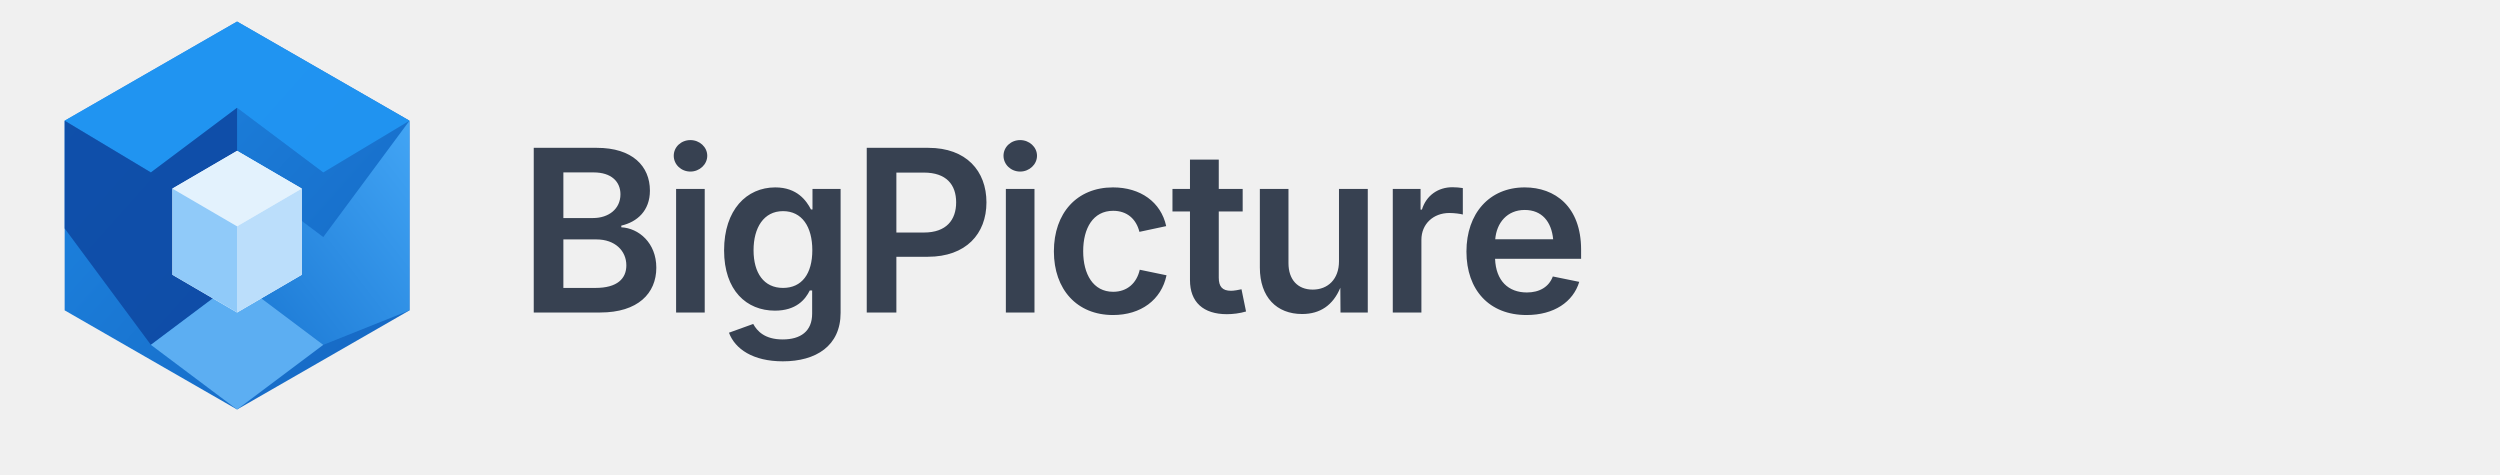
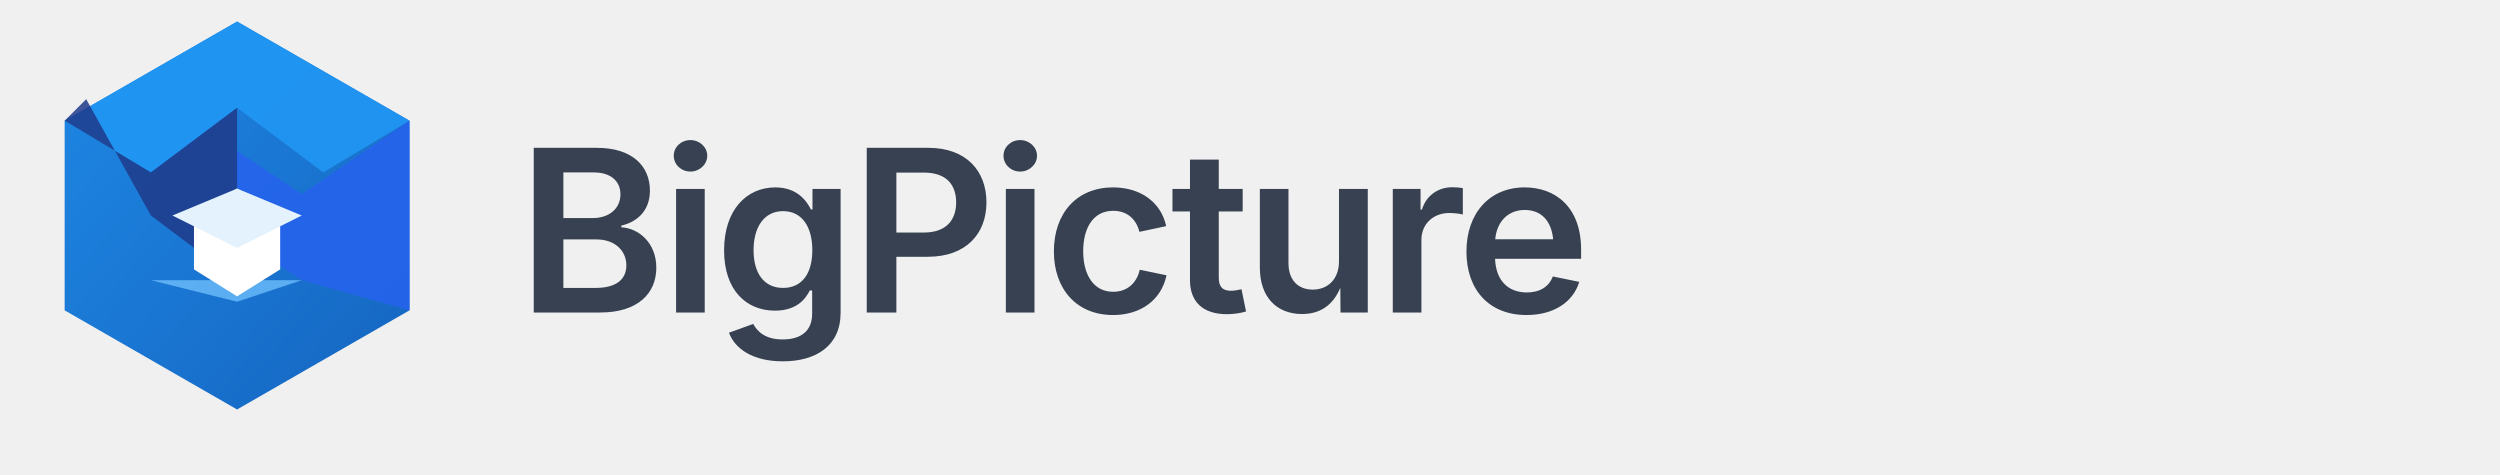
<svg xmlns="http://www.w3.org/2000/svg" viewBox="0 0 232 44" fill="none" role="img" aria-labelledby="bp-title">
+   <path d="M22 2 38 11.2V28.8L22 38 6 28.8V11.2L22 2Z" fill="url(#bp-a1)" />
  <defs>
    <linearGradient id="bp-a1" x1="0" y1="0" x2="1" y2="1">
      <stop offset="0%" stop-color="#1E88E5" />
      <stop offset="100%" stop-color="#1565C0" />
    </linearGradient>
-     <linearGradient id="bp-a2" x1="1" y1="0" x2="0" y2="1">
-       <stop offset="0%" stop-color="#42A5F5" />
-       <stop offset="100%" stop-color="#1976D2" />
-     </linearGradient>
  </defs>
-   <path d="M22 2 38 11.2V28.8L22 38 6 28.8V11.2L22 2Z" fill="url(#bp-a1)" />
  <path d="M22 2 38 11.2 30 16 22 10 14 16 6 11.2 22 2Z" fill="#2196F3" opacity="0.92" />
-   <path d="M38 11.2 38 28.8 30 32 22 26V16l8 6 8-10.8Z" fill="url(#bp-a2)" />
-   <path d="M6 11.2 14 16 22 10V26l-8 6-8-10.8V11.2Z" fill="#0D47A1" opacity="0.85" />
-   <path d="M22 26 30 32 22 38 14 32 22 26Z" fill="#64B5F6" opacity="0.9" />
-   <path d="M22 14 28 17.5v8L22 29l-6-3.5v-8L22 14Z" fill="#FFFFFF" />
-   <path d="M22 14 16 17.5 22 21 28 17.5 22 14Z" fill="#E3F2FD" />
-   <path d="M28 17.5 28 25.5 22 29V21l6-3.5Z" fill="#BBDEFB" />
-   <path d="M16 17.5 22 21v8l-6-3.5v-8Z" fill="#90CAF9" />
+   <path d="M38 11.2 38 28.8 28 26 22 22 22 14 28 18 38 11.2Z" fill="#2563EB" opacity="0.9" />
+   <path d="M6 11.2 14 16 22 10V26l-8-6-6-10.8Z" fill="#1E3A8A" opacity="0.85" />
+   <path d="M22 26 28 26 22 28 14 26 22 26Z" fill="#64B5F6" opacity="0.9" />
+   <path d="M22 17.5 26 20v5l-4 2.5-4-2.5v-5l4-2.5Z" fill="#FFFFFF" />
+   <path d="M22 17.5 16 20 22 23 28 20 22 17.5Z" fill="#E3F2FD" />
  <text x="48" y="29" fill="#374151" font-family="system-ui, -apple-system, 'Segoe UI', sans-serif" font-size="21" font-weight="600" letter-spacing="-0.025em">
    BigPicture
  </text>
</svg>
